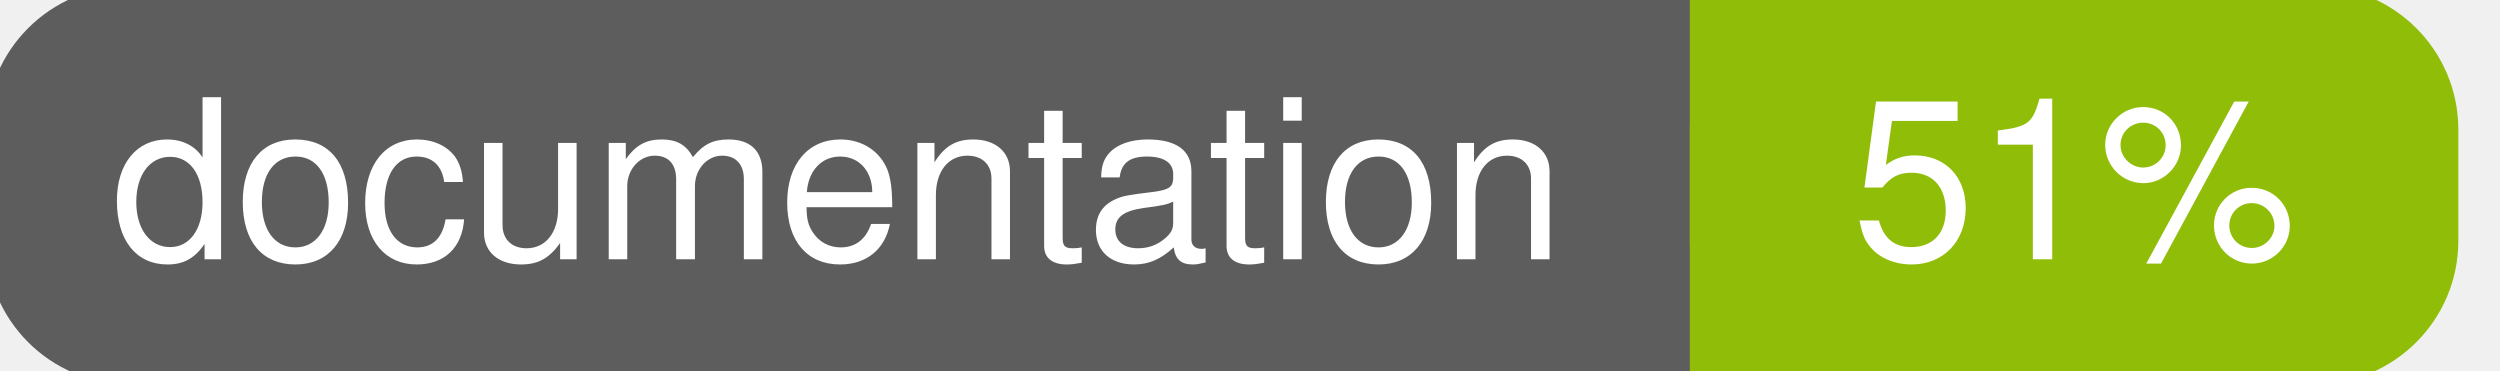
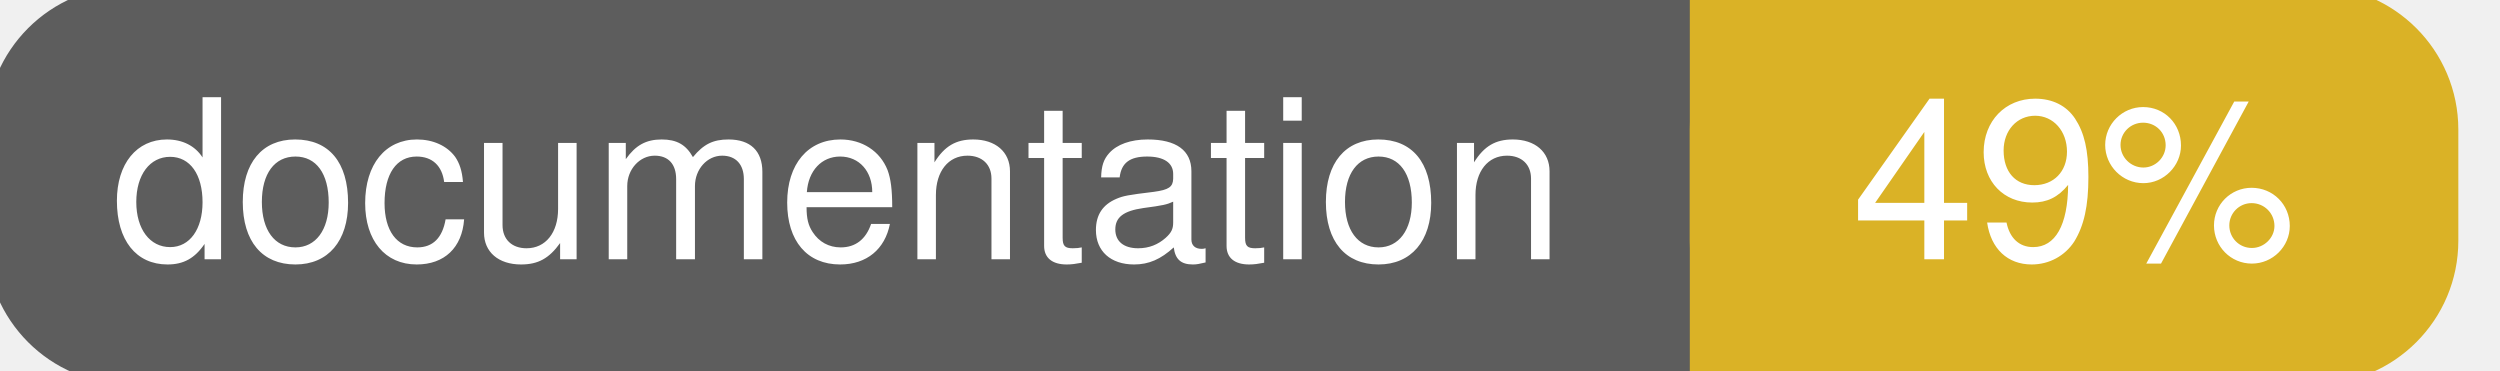
<svg xmlns="http://www.w3.org/2000/svg" width="135" height="20">
  <g>
    <rect id="svg_1" height="20" width="130" y="0" x="0" stroke-width="1.5" stroke="#5d5d5d" fill="#5d5d5d" rx="7" ry="7" />
-     <rect id="svg_2" height="20" width="40" y="0" x="92" stroke-width="1.5" stroke="#8fbd08" fill="#8fbd08" rx="7" ry="7" />
-     <rect id="svg_3" height="20" width="22" y="0" x="92" stroke-width="1.5" stroke="#8fbd08" fill="#8fbd08" />
+     <rect id="svg_2" height="20" width="40" y="0" x="92" stroke-width="1.5" stroke="#dab226" fill="#dab226" rx="7" ry="7" />
+     <rect id="svg_3" height="20" width="22" y="0" x="92" stroke-width="1.5" stroke="#dab226" fill="#dab226" />
    <text xml:space="preserve" text-anchor="start" font-family="Helvetica, Arial, sans-serif" font-size="12" id="svg_4" y="14" x="6" stroke-width="0" stroke="#5d5d5d" fill="#ffffff">documentation</text>
-     <text xml:space="preserve" text-anchor="middle" font-family="Helvetica, Arial, sans-serif" font-size="12" id="svg_5" y="14" x="112" stroke-width="0" stroke="#5d5d5d" fill="#ffffff" style="text-anchor: middle">51%</text>
+     <text xml:space="preserve" text-anchor="middle" font-family="Helvetica, Arial, sans-serif" font-size="12" id="svg_5" y="14" x="112" stroke-width="0" stroke="#5d5d5d" fill="#ffffff" style="text-anchor: middle">49%</text>
  </g>
</svg>
